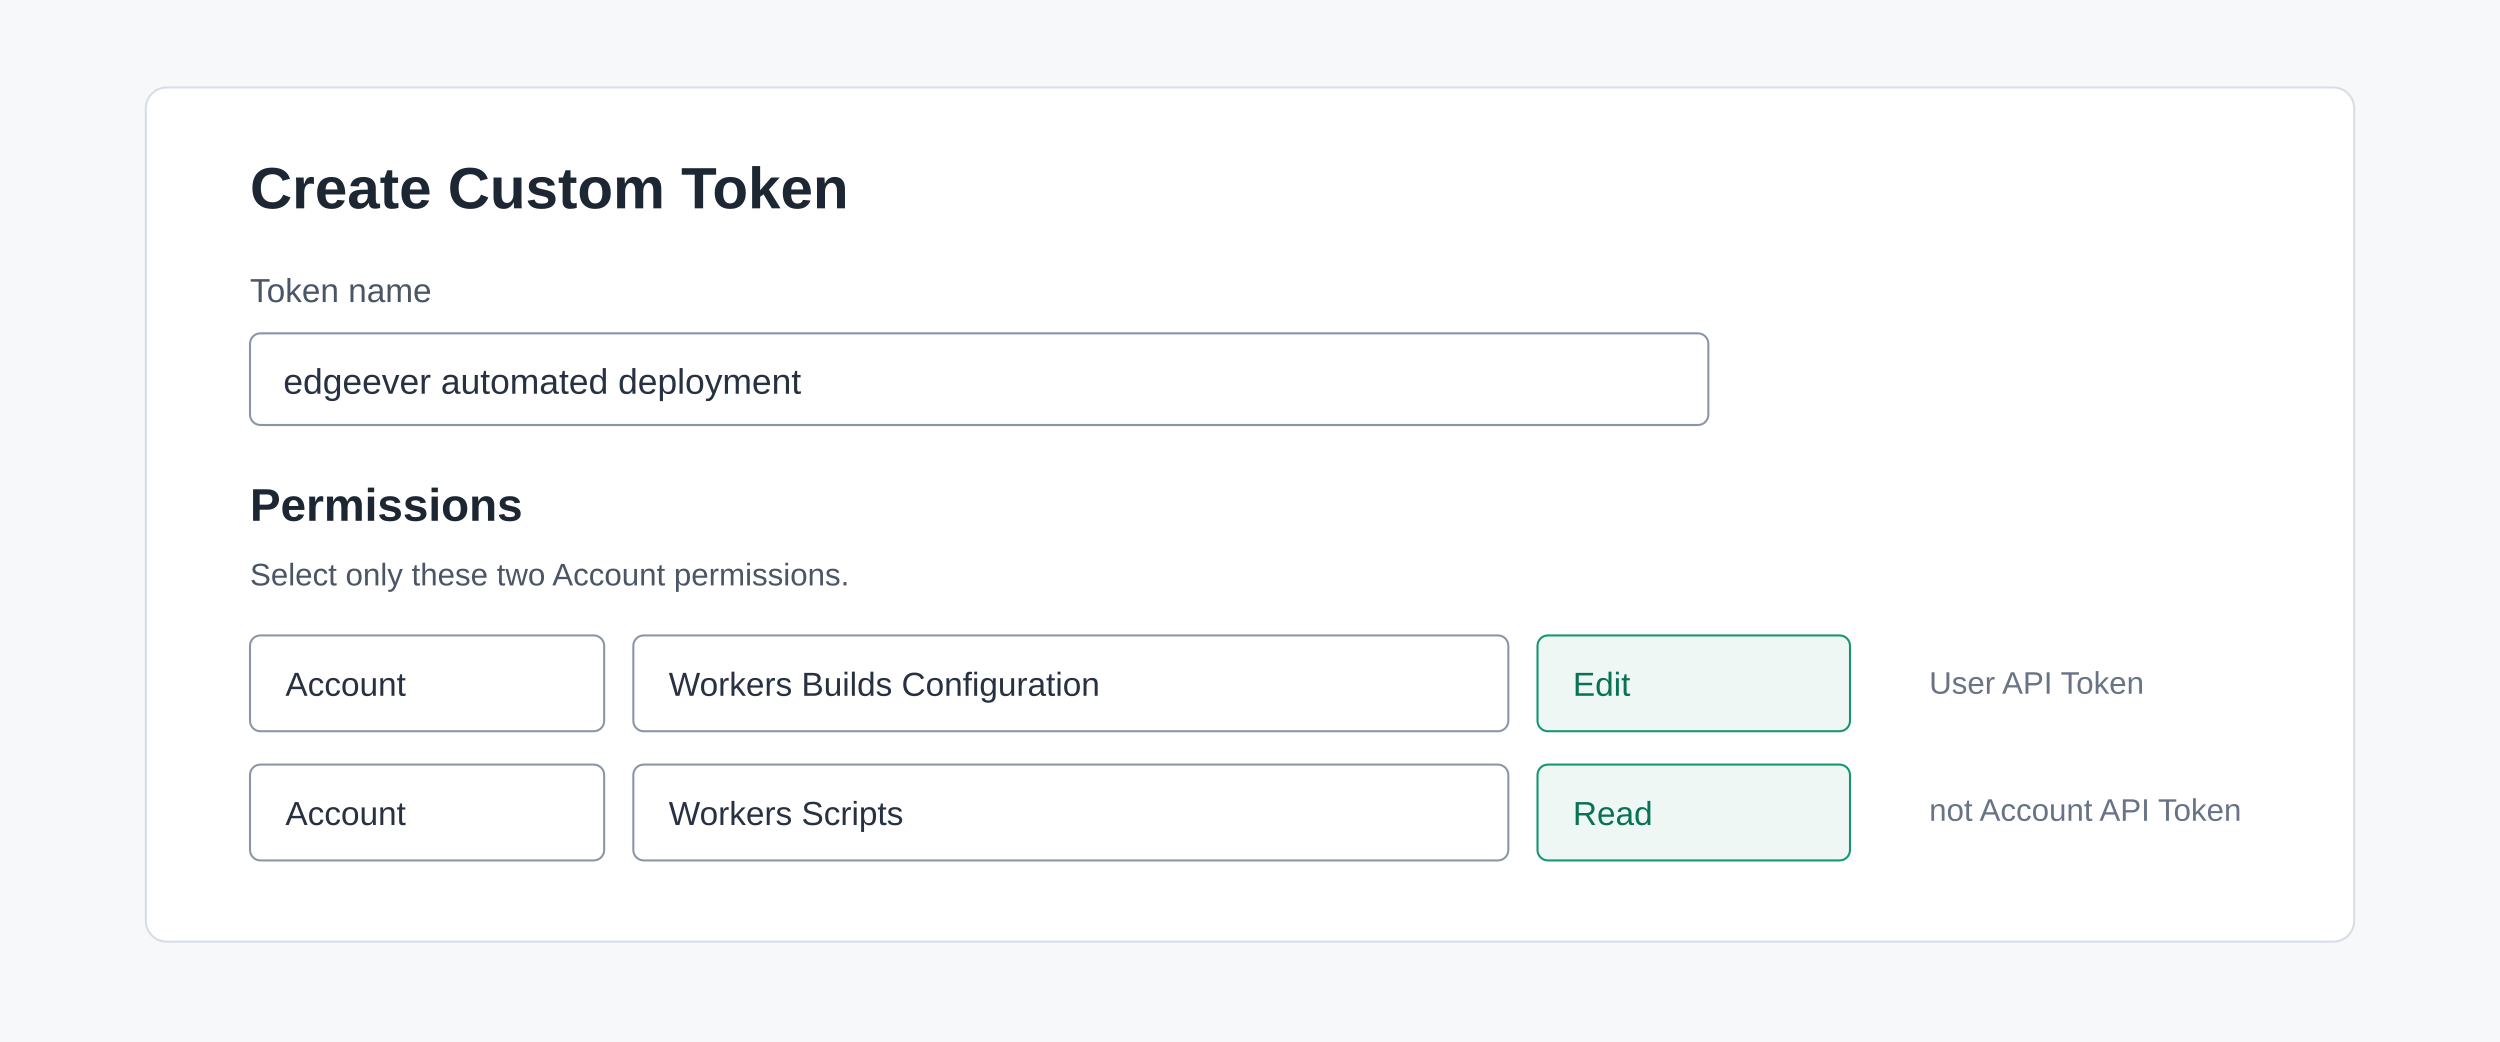
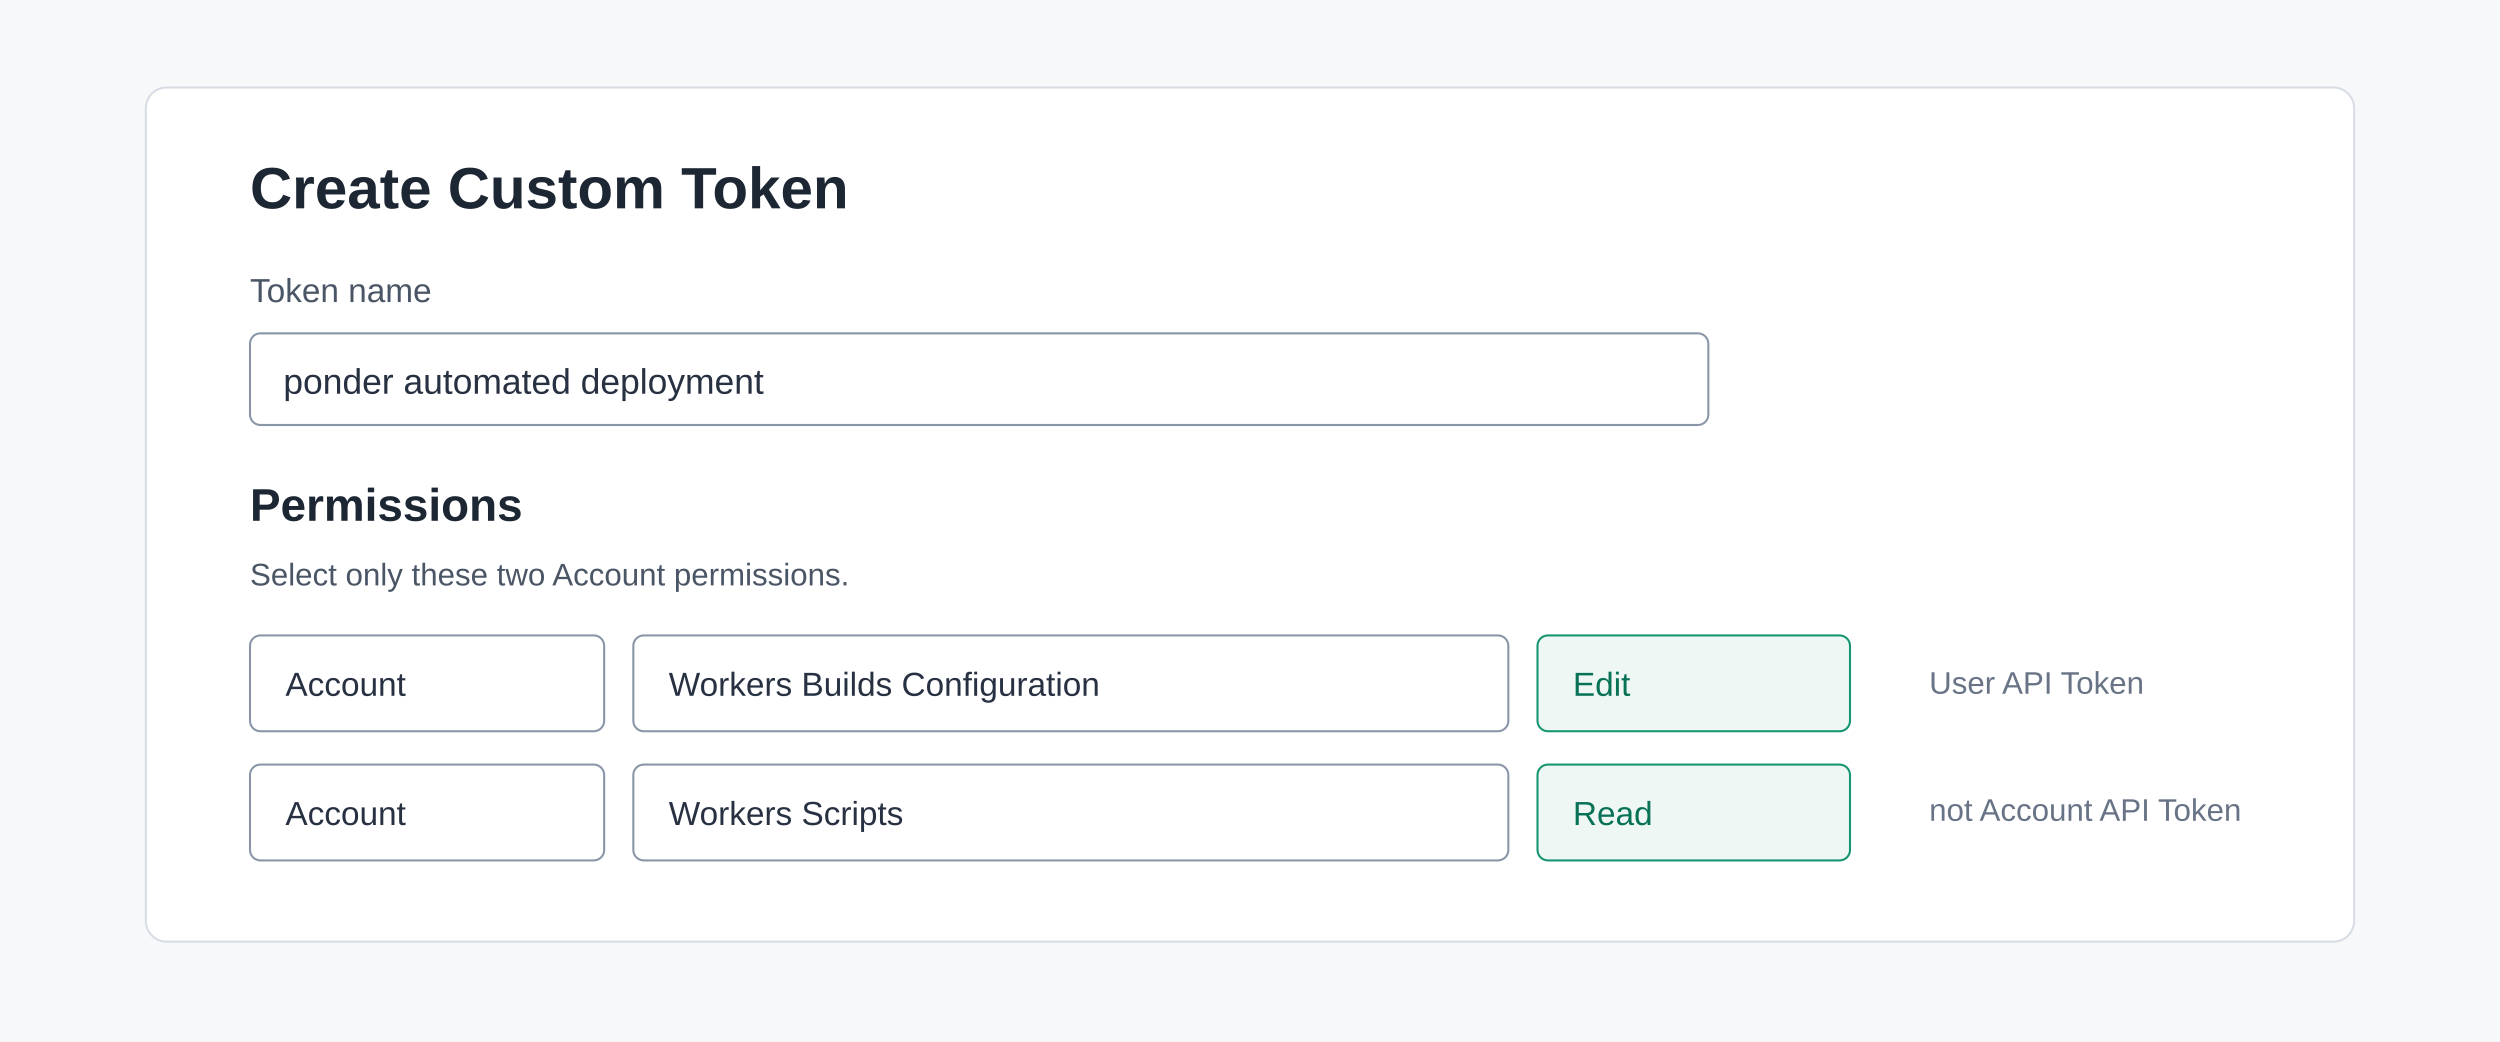
<svg xmlns="http://www.w3.org/2000/svg" width="1200" height="500" viewBox="0 0 1200 500" role="img" aria-labelledby="title desc">
  <rect width="1200" height="500" fill="#f7f8fa" />
  <rect x="70" y="42" width="1060" height="410" rx="10" fill="#fff" stroke="#d8dde5" />
  <text x="120" y="100" font-family="Arial, sans-serif" font-size="28" font-weight="700" fill="#1d2733">Create Custom Token</text>
  <text x="120" y="145" font-family="Arial, sans-serif" font-size="16" fill="#4a5565">Token name</text>
  <rect x="120" y="160" width="700" height="44" rx="5" fill="#fff" stroke="#8a96a8" />
-   <text x="136" y="189" font-family="Arial, sans-serif" font-size="17" fill="#273142">edgeever automated deployment</text>
+   <text x="136" y="189" font-family="Arial, sans-serif" font-size="17" fill="#273142">ponder automated deployment</text>
  <text x="120" y="250" font-family="Arial, sans-serif" font-size="22" font-weight="700" fill="#1d2733">Permissions</text>
  <text x="120" y="281" font-family="Arial, sans-serif" font-size="15" fill="#4a5565">Select only these two Account permissions.</text>
  <g font-family="Arial, sans-serif" font-size="16" fill="#273142">
    <rect x="120" y="305" width="170" height="46" rx="5" fill="#fff" stroke="#8a96a8" />
    <text x="137" y="334">Account</text>
    <rect x="304" y="305" width="420" height="46" rx="5" fill="#fff" stroke="#8a96a8" />
    <text x="321" y="334">Workers Builds Configuration</text>
    <rect x="738" y="305" width="150" height="46" rx="5" fill="#eef7f4" stroke="#159570" />
    <text x="755" y="334" fill="#087257">Edit</text>
    <rect x="120" y="367" width="170" height="46" rx="5" fill="#fff" stroke="#8a96a8" />
    <text x="137" y="396">Account</text>
    <rect x="304" y="367" width="420" height="46" rx="5" fill="#fff" stroke="#8a96a8" />
    <text x="321" y="396">Workers Scripts</text>
    <rect x="738" y="367" width="150" height="46" rx="5" fill="#eef7f4" stroke="#159570" />
    <text x="755" y="396" fill="#087257">Read</text>
  </g>
  <text x="926" y="333" font-family="Arial, sans-serif" font-size="15" fill="#687386">User API Token</text>
  <text x="926" y="394" font-family="Arial, sans-serif" font-size="15" fill="#687386">not Account API Token</text>
</svg>
